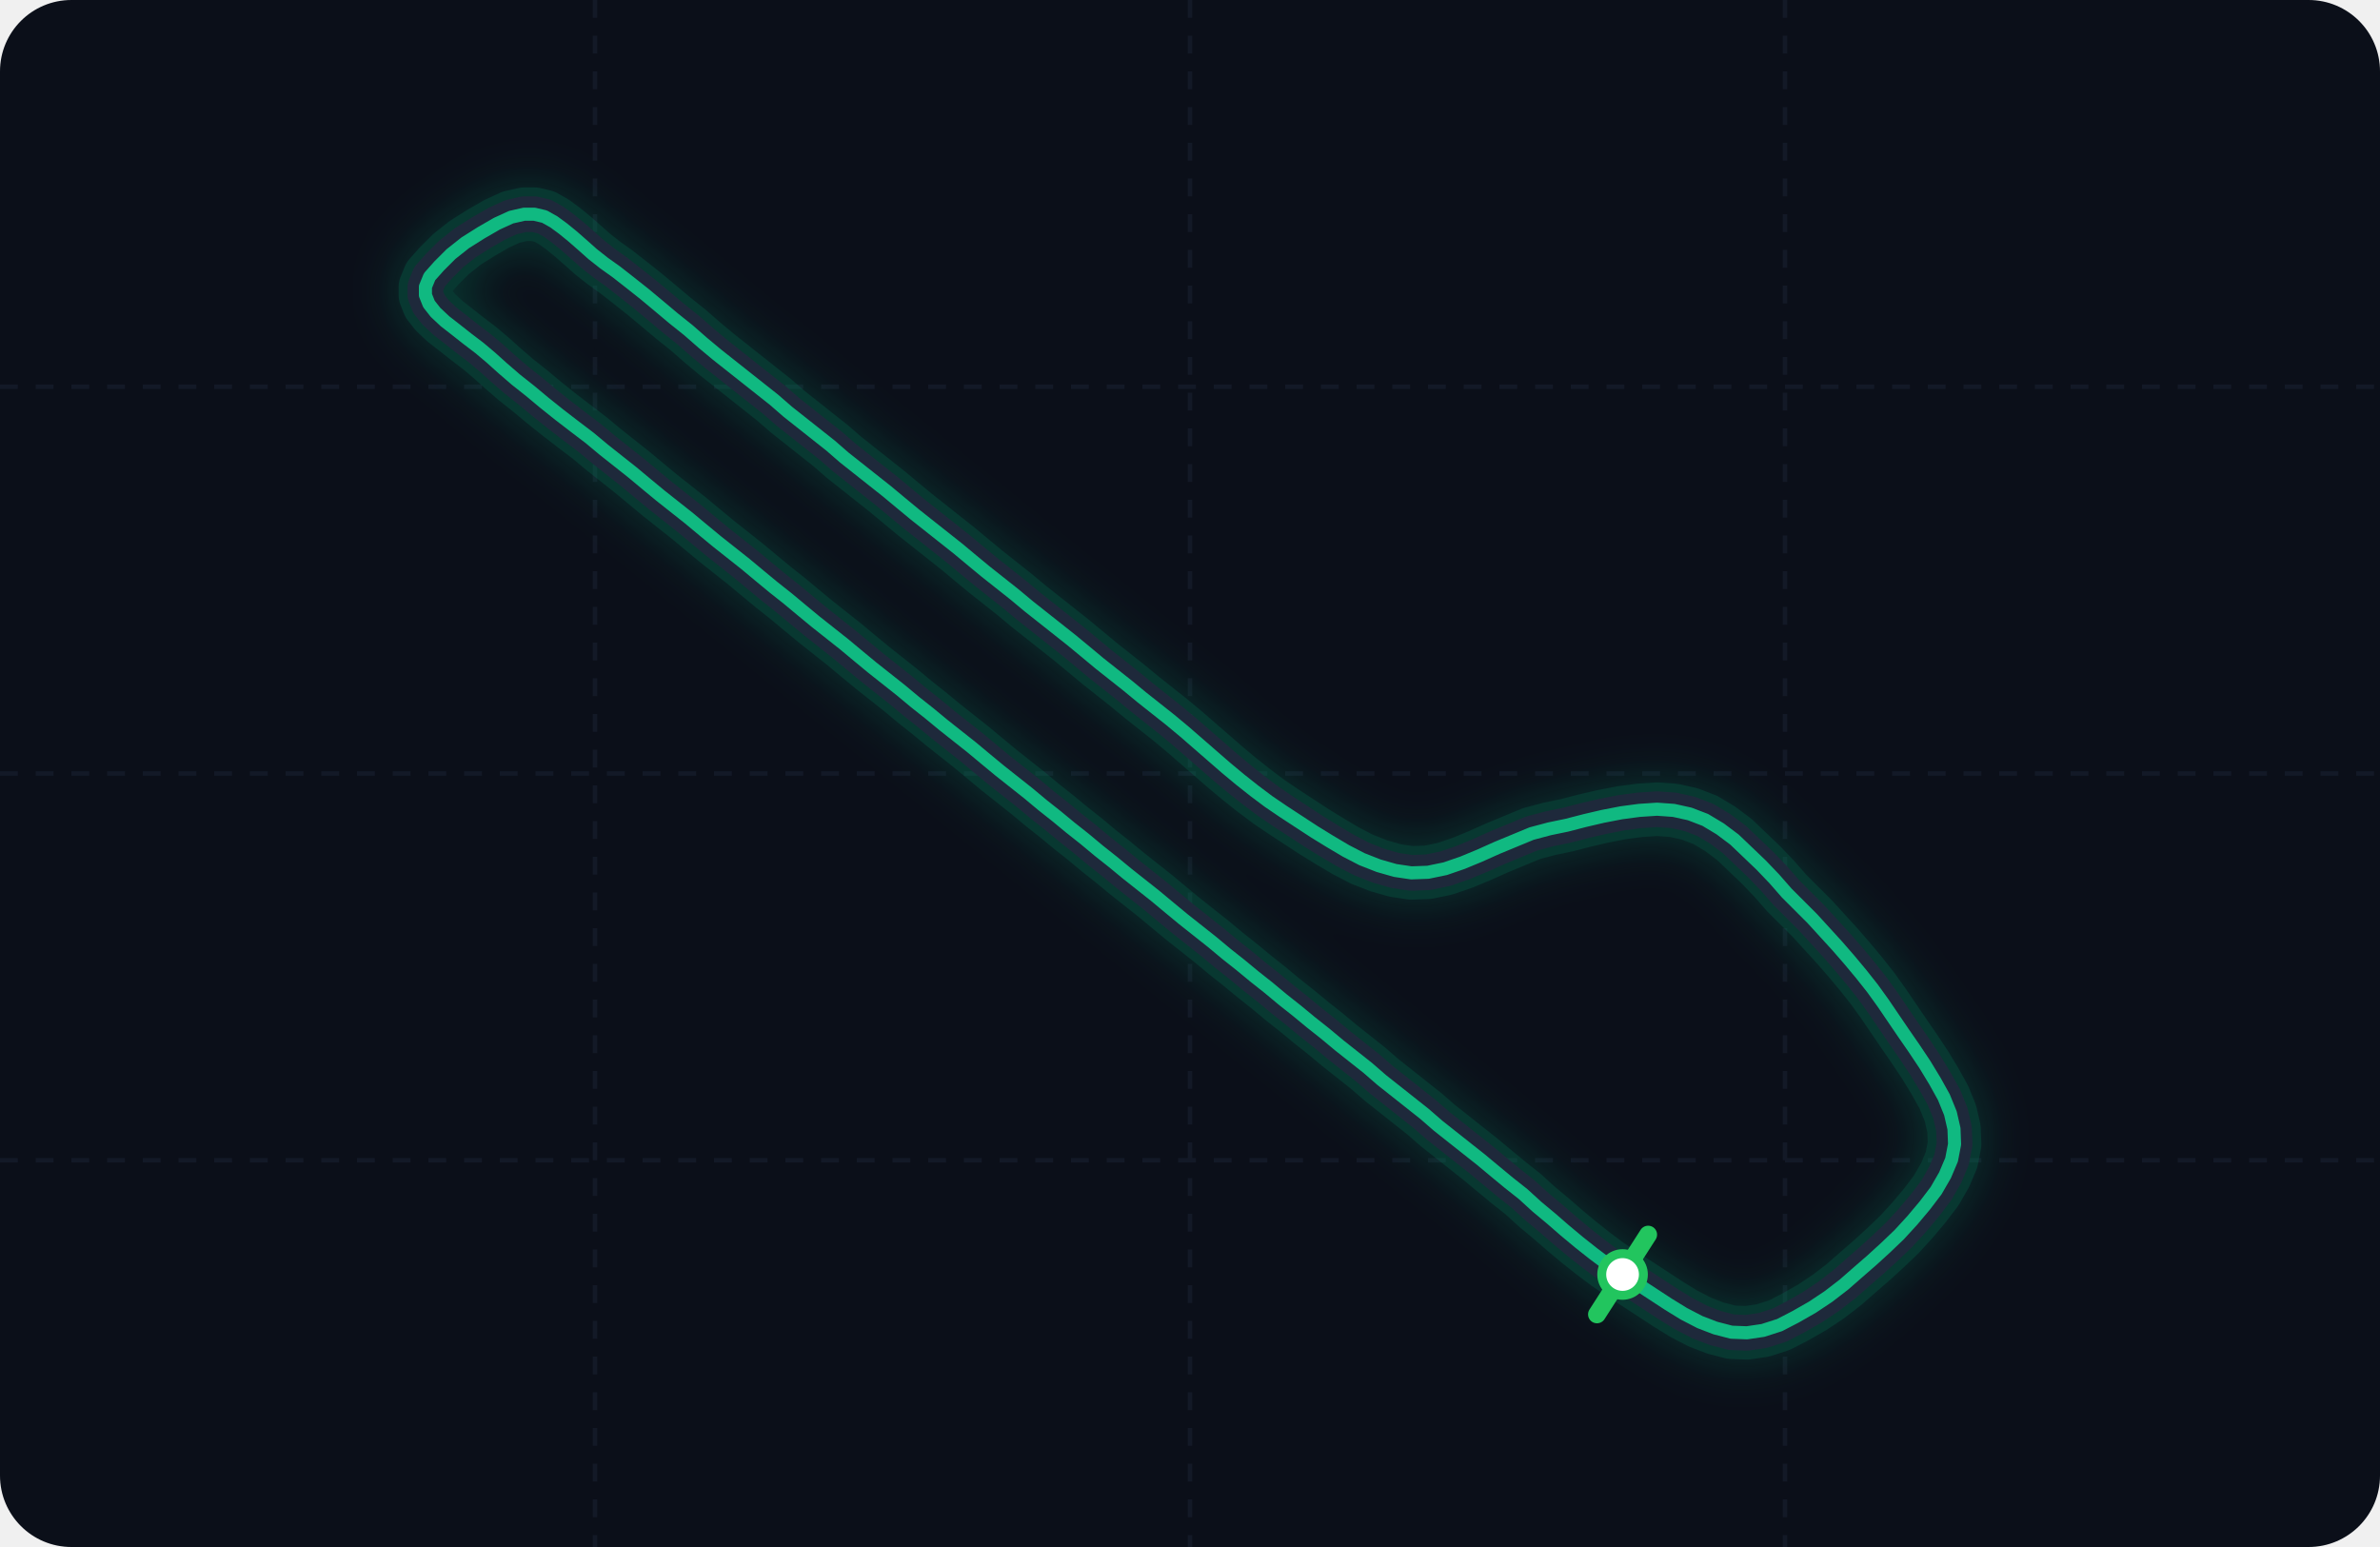
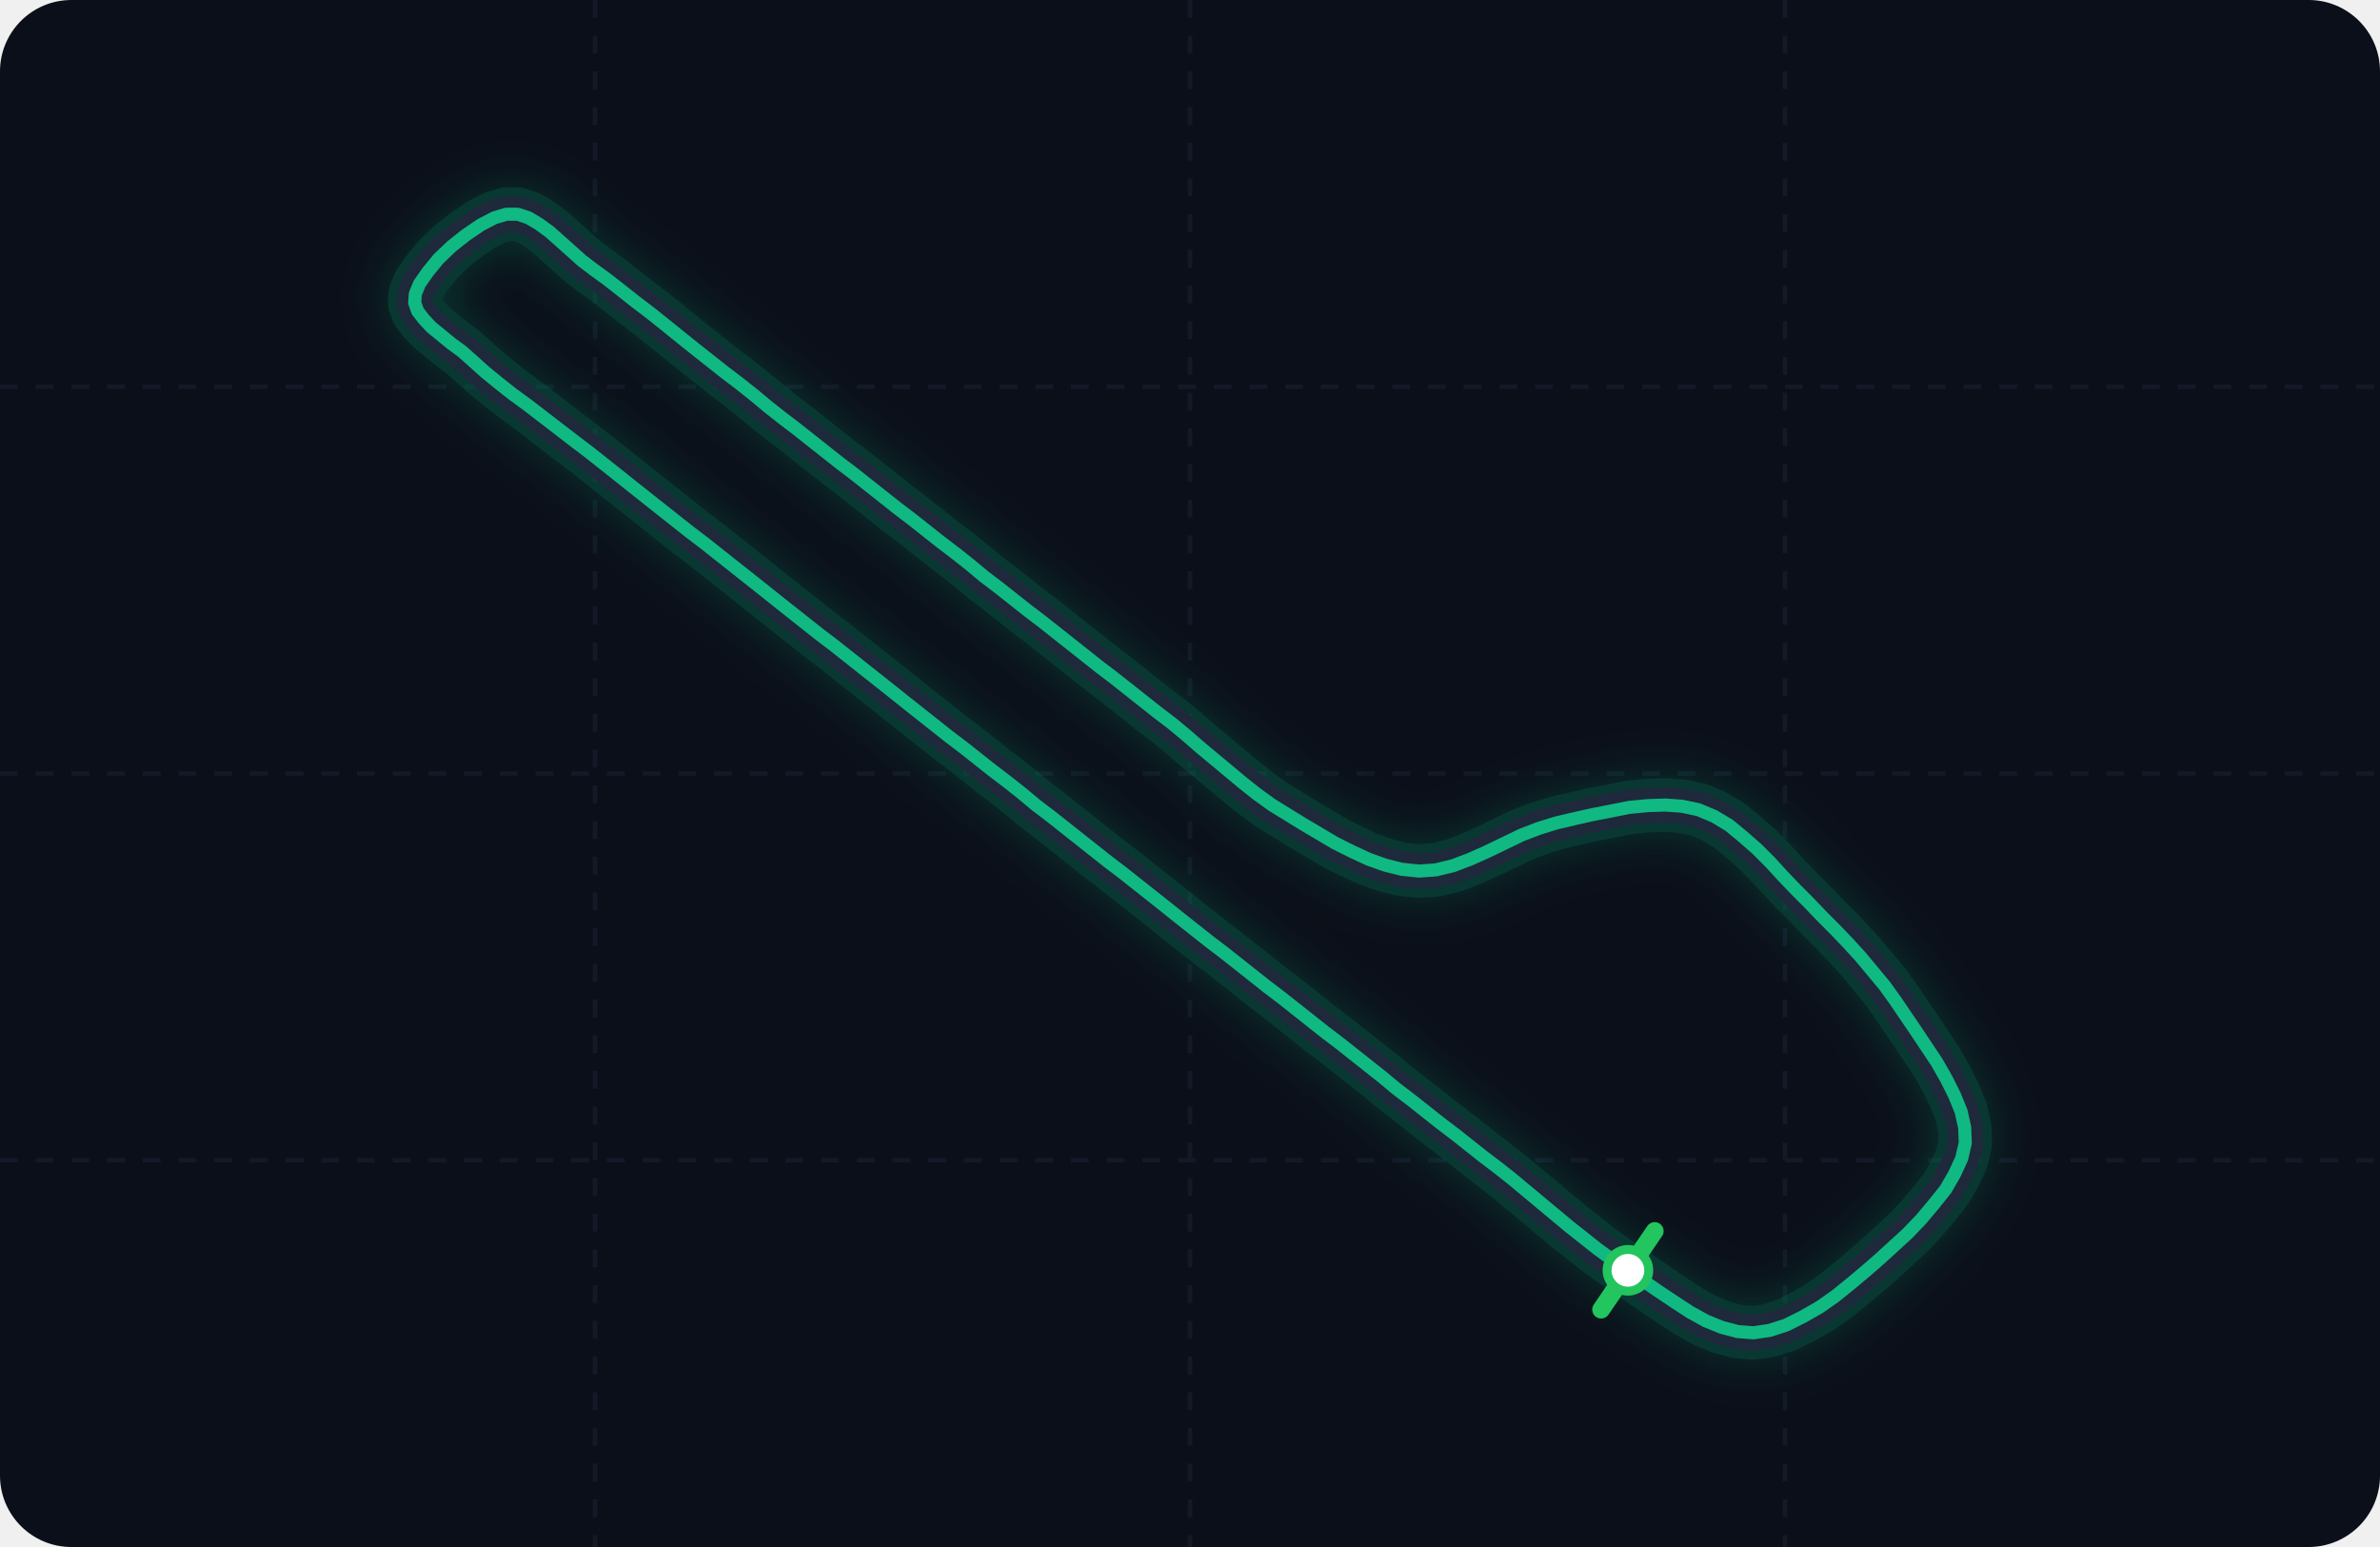
<svg xmlns="http://www.w3.org/2000/svg" viewBox="0 0 400 260" width="100%" height="100%" class="circuit-miniature">
  <defs>
    <filter id="glow-rally" x="-20%" y="-20%" width="140%" height="140%">
      <feGaussianBlur stdDeviation="4" result="blur" />
      <feMerge>
        <feMergeNode in="blur" />
        <feMergeNode in="SourceGraphic" />
      </feMerge>
    </filter>
  </defs>
  <rect width="400" height="260" fill="#0b0f19" rx="12" />
  <path d="M 0 65 H 400 M 0 130 H 400 M 0 195 H 400 M 100 0 V 260 M 200 0 V 260 M 300 0 V 260" stroke="#1e293b" stroke-width="0.75" stroke-dasharray="3 3" opacity="0.4" />
-   <path d="M 272.7 214.2 L 275.2 215.8 L 277.8 217.5 L 280.4 219.2 L 283.0 220.8 L 285.7 222.2 L 288.3 223.2 L 291.0 223.9 L 293.6 224.0 L 296.3 223.6 L 299.1 222.7 L 301.8 221.3 L 304.6 219.7 L 307.3 217.9 L 309.9 215.9 L 312.3 213.8 L 314.6 211.8 L 316.9 209.7 L 319.2 207.5 L 321.4 205.1 L 323.5 202.6 L 325.4 200.1 L 326.9 197.5 L 328.0 194.9 L 328.5 192.3 L 328.4 189.7 L 327.8 187.1 L 326.7 184.4 L 325.2 181.7 L 323.5 178.9 L 321.7 176.2 L 319.9 173.6 L 318.2 171.1 L 316.5 168.6 L 314.7 166.1 L 312.8 163.7 L 310.8 161.3 L 308.8 159.0 L 306.7 156.7 L 304.6 154.4 L 302.5 152.3 L 300.3 150.1 L 298.2 147.7 L 296.0 145.4 L 293.7 143.2 L 291.5 141.1 L 289.1 139.3 L 286.6 137.8 L 284.0 136.8 L 281.3 136.2 L 278.5 136.0 L 275.5 136.2 L 272.5 136.6 L 269.4 137.2 L 266.4 137.9 L 263.3 138.7 L 260.4 139.3 L 257.4 140.1 L 254.5 141.3 L 251.6 142.5 L 248.7 143.8 L 245.8 145.0 L 242.9 146.0 L 240.0 146.6 L 237.2 146.7 L 234.5 146.3 L 231.7 145.5 L 228.9 144.4 L 226.2 143.0 L 223.5 141.4 L 220.9 139.8 L 218.3 138.1 L 215.7 136.4 L 213.2 134.7 L 210.8 132.9 L 208.4 131.0 L 206.0 129.0 L 203.7 127.0 L 201.4 125.0 L 199.1 123.0 L 196.7 121.0 L 194.3 119.1 L 191.9 117.2 L 189.6 115.3 L 187.2 113.4 L 184.8 111.5 L 182.4 109.5 L 180.1 107.6 L 177.7 105.7 L 175.3 103.8 L 172.9 101.9 L 170.5 99.9 L 168.1 98.0 L 165.7 96.1 L 163.4 94.2 L 161.0 92.2 L 158.6 90.3 L 156.2 88.4 L 153.8 86.5 L 151.5 84.6 L 149.1 82.6 L 146.7 80.7 L 144.3 78.8 L 141.9 76.9 L 139.6 74.9 L 137.2 73.0 L 134.8 71.1 L 132.4 69.2 L 130.1 67.2 L 127.7 65.3 L 125.3 63.4 L 122.9 61.5 L 120.5 59.6 L 118.1 57.6 L 115.7 55.5 L 113.2 53.5 L 110.7 51.4 L 108.3 49.4 L 105.9 47.5 L 103.6 45.7 L 101.5 44.2 L 99.6 42.7 L 97.8 41.1 L 96.2 39.7 L 94.6 38.4 L 93.1 37.3 L 91.5 36.4 L 89.8 36.0 L 88.1 36.0 L 85.9 36.5 L 83.5 37.6 L 80.9 39.1 L 78.2 40.8 L 75.8 42.7 L 73.8 44.7 L 72.2 46.5 L 71.5 48.2 L 71.5 49.6 L 72.1 51.1 L 73.2 52.5 L 74.8 54.0 L 76.6 55.4 L 78.5 56.9 L 80.6 58.5 L 82.5 60.1 L 84.5 61.9 L 86.7 63.8 L 89.1 65.7 L 91.5 67.7 L 94.0 69.7 L 96.6 71.7 L 99.1 73.6 L 101.5 75.6 L 103.9 77.5 L 106.3 79.4 L 108.7 81.4 L 111.0 83.3 L 113.4 85.2 L 115.8 87.1 L 118.2 89.1 L 120.5 91.0 L 122.9 92.9 L 125.3 94.8 L 127.7 96.8 L 130.0 98.7 L 132.4 100.6 L 134.8 102.6 L 137.1 104.5 L 139.5 106.4 L 141.9 108.3 L 144.3 110.3 L 146.6 112.2 L 149.0 114.1 L 151.4 116.0 L 153.8 118.0 L 156.2 119.9 L 158.5 121.8 L 160.9 123.7 L 163.3 125.6 L 165.7 127.6 L 168.0 129.5 L 170.4 131.4 L 172.8 133.3 L 175.2 135.3 L 177.6 137.2 L 179.9 139.1 L 182.3 141.0 L 184.7 143.0 L 187.1 144.9 L 189.4 146.8 L 191.8 148.7 L 194.2 150.6 L 196.6 152.6 L 198.9 154.5 L 201.3 156.4 L 203.7 158.3 L 206.1 160.3 L 208.5 162.2 L 210.8 164.1 L 213.2 166.0 L 215.6 168.0 L 218.0 169.9 L 220.3 171.8 L 222.7 173.7 L 225.1 175.7 L 227.5 177.6 L 229.9 179.5 L 232.2 181.5 L 234.6 183.4 L 237.0 185.3 L 239.4 187.2 L 241.7 189.2 L 244.1 191.1 L 246.5 193.0 L 248.9 194.9 L 251.3 196.9 L 253.6 198.8 L 256.0 200.7 L 258.3 202.8 L 260.7 204.8 L 263.0 206.8 L 265.4 208.8 L 267.8 210.7 L 270.2 212.5 L 272.7 214.2 Z" fill="none" stroke="#059669" stroke-width="9" stroke-linecap="round" stroke-linejoin="round" opacity="0.3" filter="url(#glow-rally)" />
-   <path d="M 272.7 214.2 L 275.2 215.8 L 277.8 217.5 L 280.4 219.2 L 283.0 220.8 L 285.7 222.2 L 288.3 223.2 L 291.0 223.9 L 293.6 224.0 L 296.3 223.6 L 299.1 222.7 L 301.8 221.3 L 304.6 219.7 L 307.3 217.9 L 309.9 215.9 L 312.3 213.8 L 314.6 211.8 L 316.9 209.7 L 319.2 207.5 L 321.4 205.1 L 323.5 202.6 L 325.4 200.1 L 326.9 197.5 L 328.0 194.9 L 328.5 192.3 L 328.4 189.7 L 327.8 187.1 L 326.7 184.4 L 325.2 181.7 L 323.5 178.9 L 321.7 176.2 L 319.9 173.6 L 318.2 171.1 L 316.5 168.6 L 314.7 166.1 L 312.8 163.7 L 310.8 161.3 L 308.8 159.0 L 306.7 156.7 L 304.6 154.4 L 302.5 152.3 L 300.3 150.1 L 298.2 147.7 L 296.0 145.4 L 293.7 143.2 L 291.5 141.1 L 289.1 139.3 L 286.6 137.8 L 284.0 136.8 L 281.3 136.2 L 278.5 136.0 L 275.5 136.2 L 272.5 136.6 L 269.4 137.2 L 266.4 137.9 L 263.3 138.7 L 260.4 139.3 L 257.4 140.1 L 254.5 141.3 L 251.6 142.5 L 248.7 143.8 L 245.8 145.0 L 242.9 146.0 L 240.0 146.6 L 237.2 146.7 L 234.5 146.3 L 231.7 145.5 L 228.9 144.4 L 226.2 143.0 L 223.5 141.4 L 220.9 139.8 L 218.3 138.1 L 215.7 136.4 L 213.2 134.7 L 210.8 132.9 L 208.4 131.0 L 206.0 129.0 L 203.7 127.0 L 201.4 125.0 L 199.1 123.0 L 196.7 121.0 L 194.3 119.1 L 191.9 117.2 L 189.6 115.3 L 187.2 113.4 L 184.8 111.5 L 182.4 109.5 L 180.1 107.6 L 177.7 105.7 L 175.3 103.8 L 172.9 101.9 L 170.5 99.9 L 168.1 98.0 L 165.7 96.1 L 163.4 94.2 L 161.0 92.2 L 158.6 90.3 L 156.2 88.4 L 153.8 86.5 L 151.5 84.6 L 149.1 82.6 L 146.7 80.7 L 144.3 78.8 L 141.9 76.9 L 139.6 74.9 L 137.2 73.0 L 134.8 71.1 L 132.4 69.2 L 130.1 67.2 L 127.7 65.3 L 125.3 63.4 L 122.9 61.5 L 120.5 59.6 L 118.1 57.6 L 115.7 55.5 L 113.2 53.5 L 110.7 51.4 L 108.3 49.4 L 105.9 47.5 L 103.6 45.7 L 101.5 44.2 L 99.6 42.7 L 97.8 41.1 L 96.2 39.7 L 94.6 38.4 L 93.1 37.3 L 91.5 36.4 L 89.8 36.0 L 88.1 36.0 L 85.9 36.5 L 83.5 37.6 L 80.9 39.1 L 78.2 40.8 L 75.8 42.7 L 73.8 44.7 L 72.2 46.5 L 71.5 48.2 L 71.5 49.6 L 72.1 51.1 L 73.2 52.5 L 74.8 54.0 L 76.6 55.4 L 78.5 56.9 L 80.6 58.5 L 82.5 60.1 L 84.5 61.9 L 86.7 63.8 L 89.1 65.7 L 91.5 67.7 L 94.0 69.7 L 96.6 71.7 L 99.1 73.6 L 101.5 75.6 L 103.9 77.5 L 106.3 79.4 L 108.7 81.4 L 111.0 83.3 L 113.4 85.2 L 115.8 87.1 L 118.2 89.1 L 120.5 91.0 L 122.9 92.9 L 125.3 94.8 L 127.7 96.8 L 130.0 98.7 L 132.4 100.6 L 134.8 102.6 L 137.1 104.5 L 139.5 106.4 L 141.9 108.3 L 144.3 110.3 L 146.6 112.2 L 149.0 114.1 L 151.4 116.0 L 153.8 118.0 L 156.2 119.9 L 158.5 121.8 L 160.9 123.7 L 163.3 125.6 L 165.7 127.6 L 168.0 129.5 L 170.4 131.4 L 172.8 133.3 L 175.2 135.3 L 177.6 137.2 L 179.9 139.1 L 182.3 141.0 L 184.7 143.0 L 187.1 144.9 L 189.4 146.8 L 191.8 148.7 L 194.2 150.6 L 196.6 152.6 L 198.9 154.5 L 201.3 156.4 L 203.7 158.3 L 206.1 160.3 L 208.5 162.2 L 210.8 164.1 L 213.2 166.0 L 215.6 168.0 L 218.0 169.9 L 220.3 171.8 L 222.7 173.7 L 225.1 175.7 L 227.5 177.6 L 229.9 179.5 L 232.2 181.5 L 234.6 183.4 L 237.0 185.3 L 239.4 187.2 L 241.7 189.2 L 244.1 191.1 L 246.5 193.0 L 248.9 194.9 L 251.3 196.9 L 253.6 198.8 L 256.0 200.7 L 258.3 202.8 L 260.7 204.8 L 263.0 206.8 L 265.4 208.8 L 267.8 210.7 L 270.2 212.5 L 272.7 214.2 Z" fill="none" stroke="#1e293b" stroke-width="6" stroke-linecap="round" stroke-linejoin="round" />
-   <path d="M 272.7 214.2 L 275.2 215.8 L 277.8 217.5 L 280.4 219.2 L 283.0 220.8 L 285.7 222.2 L 288.3 223.2 L 291.0 223.9 L 293.6 224.0 L 296.3 223.6 L 299.1 222.7 L 301.8 221.3 L 304.6 219.7 L 307.3 217.9 L 309.9 215.9 L 312.3 213.8 L 314.6 211.8 L 316.9 209.7 L 319.2 207.5 L 321.4 205.1 L 323.5 202.6 L 325.4 200.1 L 326.9 197.5 L 328.0 194.9 L 328.5 192.3 L 328.4 189.7 L 327.8 187.1 L 326.7 184.4 L 325.2 181.7 L 323.5 178.9 L 321.7 176.2 L 319.9 173.6 L 318.2 171.1 L 316.5 168.6 L 314.7 166.1 L 312.8 163.7 L 310.8 161.3 L 308.8 159.0 L 306.7 156.7 L 304.6 154.4 L 302.5 152.3 L 300.3 150.1 L 298.2 147.7 L 296.0 145.4 L 293.7 143.2 L 291.5 141.1 L 289.1 139.3 L 286.6 137.8 L 284.0 136.8 L 281.3 136.2 L 278.5 136.0 L 275.5 136.2 L 272.5 136.6 L 269.4 137.2 L 266.4 137.9 L 263.3 138.7 L 260.4 139.3 L 257.4 140.1 L 254.5 141.3 L 251.6 142.5 L 248.7 143.8 L 245.8 145.0 L 242.9 146.0 L 240.0 146.6 L 237.2 146.7 L 234.5 146.3 L 231.7 145.5 L 228.9 144.4 L 226.2 143.0 L 223.5 141.4 L 220.9 139.8 L 218.3 138.1 L 215.7 136.4 L 213.2 134.7 L 210.8 132.9 L 208.4 131.0 L 206.0 129.0 L 203.7 127.0 L 201.4 125.0 L 199.1 123.0 L 196.7 121.0 L 194.3 119.1 L 191.9 117.2 L 189.6 115.3 L 187.2 113.4 L 184.8 111.5 L 182.4 109.5 L 180.1 107.6 L 177.7 105.7 L 175.3 103.8 L 172.9 101.9 L 170.5 99.9 L 168.1 98.0 L 165.7 96.1 L 163.4 94.2 L 161.0 92.2 L 158.6 90.3 L 156.2 88.4 L 153.8 86.5 L 151.5 84.6 L 149.1 82.6 L 146.7 80.7 L 144.3 78.8 L 141.9 76.9 L 139.6 74.9 L 137.2 73.0 L 134.8 71.1 L 132.4 69.2 L 130.1 67.2 L 127.7 65.3 L 125.3 63.4 L 122.9 61.5 L 120.5 59.6 L 118.1 57.6 L 115.7 55.5 L 113.2 53.5 L 110.7 51.4 L 108.3 49.4 L 105.9 47.5 L 103.6 45.7 L 101.5 44.2 L 99.6 42.7 L 97.8 41.1 L 96.2 39.7 L 94.6 38.4 L 93.1 37.3 L 91.5 36.4 L 89.8 36.0 L 88.1 36.0 L 85.9 36.5 L 83.5 37.6 L 80.9 39.1 L 78.2 40.8 L 75.8 42.7 L 73.8 44.7 L 72.2 46.5 L 71.5 48.2 L 71.5 49.6 L 72.1 51.1 L 73.2 52.5 L 74.8 54.0 L 76.6 55.4 L 78.5 56.9 L 80.6 58.5 L 82.5 60.1 L 84.5 61.9 L 86.7 63.8 L 89.1 65.7 L 91.5 67.7 L 94.0 69.7 L 96.6 71.7 L 99.1 73.6 L 101.5 75.6 L 103.9 77.5 L 106.3 79.4 L 108.7 81.4 L 111.0 83.3 L 113.4 85.2 L 115.8 87.1 L 118.2 89.1 L 120.5 91.0 L 122.9 92.9 L 125.3 94.8 L 127.7 96.8 L 130.0 98.7 L 132.4 100.6 L 134.8 102.6 L 137.1 104.5 L 139.5 106.4 L 141.9 108.3 L 144.3 110.3 L 146.6 112.2 L 149.0 114.1 L 151.4 116.0 L 153.8 118.0 L 156.2 119.9 L 158.5 121.8 L 160.9 123.7 L 163.3 125.6 L 165.7 127.6 L 168.0 129.5 L 170.4 131.4 L 172.8 133.3 L 175.2 135.3 L 177.6 137.2 L 179.9 139.1 L 182.3 141.0 L 184.7 143.0 L 187.1 144.9 L 189.4 146.8 L 191.8 148.7 L 194.2 150.6 L 196.6 152.6 L 198.9 154.5 L 201.3 156.4 L 203.7 158.3 L 206.1 160.3 L 208.5 162.2 L 210.8 164.1 L 213.2 166.0 L 215.6 168.0 L 218.0 169.9 L 220.3 171.8 L 222.7 173.7 L 225.1 175.7 L 227.5 177.6 L 229.9 179.5 L 232.2 181.5 L 234.6 183.4 L 237.0 185.3 L 239.4 187.2 L 241.7 189.2 L 244.1 191.1 L 246.5 193.0 L 248.9 194.9 L 251.3 196.9 L 253.6 198.8 L 256.0 200.7 L 258.3 202.8 L 260.7 204.8 L 263.0 206.8 L 265.4 208.8 L 267.8 210.7 L 270.2 212.5 L 272.7 214.2 Z" fill="none" stroke="#10b981" stroke-width="2.2" stroke-linecap="round" stroke-linejoin="round" />
-   <line x1="277.0" y1="207.5" x2="268.4" y2="220.9" stroke="#22c55e" stroke-width="3" stroke-linecap="round" />
-   <circle cx="272.7" cy="214.2" r="3.5" fill="#ffffff" stroke="#22c55e" stroke-width="1.5" />
+   <path d="M 273.6 213.5 L 276.1 215.2 L 278.7 217.0 L 281.4 218.8 L 284.0 220.5 L 286.7 222.0 L 289.4 223.1 L 292.1 223.8 L 294.7 224.0 L 297.4 223.6 L 300.2 222.7 L 303.0 221.3 L 305.8 219.7 L 308.5 217.8 L 311.1 215.7 L 313.6 213.6 L 315.9 211.6 L 318.2 209.5 L 320.6 207.3 L 322.9 204.9 L 325.0 202.4 L 327.0 199.9 L 328.5 197.3 L 329.7 194.7 L 330.3 192.1 L 330.2 189.5 L 329.6 186.8 L 328.5 184.1 L 327.1 181.3 L 325.5 178.5 L 323.7 175.8 L 321.9 173.1 L 320.2 170.6 L 318.5 168.1 L 316.7 165.6 L 314.7 163.2 L 312.7 160.8 L 310.6 158.5 L 308.4 156.2 L 306.2 154.0 L 304.1 151.8 L 301.9 149.6 L 299.7 147.3 L 297.5 144.9 L 295.3 142.7 L 292.9 140.6 L 290.6 138.7 L 288.1 137.2 L 285.5 136.1 L 282.7 135.5 L 279.9 135.3 L 276.9 135.4 L 273.8 135.7 L 270.8 136.3 L 267.7 136.9 L 264.6 137.6 L 261.6 138.3 L 258.7 139.2 L 255.8 140.3 L 252.9 141.7 L 250.0 143.1 L 247.1 144.4 L 244.2 145.5 L 241.3 146.2 L 238.5 146.4 L 235.6 146.1 L 232.8 145.4 L 230.0 144.4 L 227.2 143.1 L 224.4 141.7 L 221.7 140.1 L 219.0 138.5 L 216.4 136.9 L 213.8 135.3 L 211.3 133.5 L 208.9 131.6 L 206.5 129.6 L 204.1 127.6 L 201.7 125.6 L 199.4 123.6 L 197.0 121.6 L 194.5 119.7 L 192.1 117.8 L 189.7 115.9 L 187.3 114.0 L 184.8 112.1 L 182.4 110.2 L 180.0 108.3 L 177.6 106.4 L 175.2 104.5 L 172.7 102.6 L 170.3 100.7 L 167.9 98.8 L 165.4 96.9 L 163.0 94.9 L 160.6 93.0 L 158.1 91.1 L 155.7 89.2 L 153.3 87.3 L 150.8 85.4 L 148.4 83.5 L 146.0 81.6 L 143.6 79.7 L 141.1 77.8 L 138.7 75.9 L 136.3 74.0 L 133.9 72.1 L 131.4 70.2 L 129.0 68.3 L 126.6 66.3 L 124.2 64.4 L 121.7 62.5 L 119.3 60.6 L 116.9 58.7 L 114.4 56.7 L 111.8 54.6 L 109.3 52.6 L 106.8 50.7 L 104.4 48.8 L 102.1 47.0 L 99.9 45.4 L 97.8 43.8 L 95.9 42.1 L 94.0 40.4 L 92.3 38.9 L 90.5 37.6 L 88.8 36.6 L 87.0 36.0 L 85.1 36.0 L 83.1 36.6 L 80.8 37.8 L 78.3 39.5 L 75.9 41.4 L 73.7 43.5 L 71.9 45.7 L 70.5 47.7 L 69.8 49.4 L 69.7 50.9 L 70.2 52.3 L 71.2 53.6 L 72.5 55.0 L 74.1 56.3 L 75.8 57.7 L 77.7 59.1 L 79.5 60.7 L 81.5 62.5 L 83.7 64.3 L 86.1 66.2 L 88.7 68.1 L 91.3 70.1 L 93.9 72.1 L 96.5 74.1 L 99.0 76.0 L 101.4 77.9 L 103.8 79.8 L 106.3 81.8 L 108.7 83.7 L 111.1 85.6 L 113.5 87.5 L 115.9 89.4 L 118.4 91.3 L 120.8 93.2 L 123.2 95.1 L 125.6 97.0 L 128.0 98.9 L 130.5 100.9 L 132.9 102.8 L 135.3 104.7 L 137.7 106.6 L 140.2 108.5 L 142.6 110.4 L 145.0 112.3 L 147.4 114.2 L 149.8 116.1 L 152.3 118.1 L 154.7 120.0 L 157.1 121.9 L 159.5 123.8 L 162.0 125.7 L 164.4 127.6 L 166.8 129.5 L 169.3 131.4 L 171.7 133.3 L 174.1 135.3 L 176.6 137.2 L 179.0 139.1 L 181.4 141.0 L 183.8 142.9 L 186.2 144.8 L 188.7 146.7 L 191.1 148.6 L 193.5 150.5 L 195.9 152.4 L 198.4 154.4 L 200.8 156.3 L 203.2 158.2 L 205.7 160.1 L 208.1 162.0 L 210.5 163.9 L 212.9 165.8 L 215.4 167.7 L 217.8 169.6 L 220.2 171.5 L 222.6 173.4 L 225.1 175.3 L 227.5 177.2 L 229.9 179.1 L 232.3 181.0 L 234.7 183.0 L 237.2 184.9 L 239.6 186.8 L 242.0 188.7 L 244.5 190.6 L 246.9 192.5 L 249.3 194.4 L 251.8 196.3 L 254.2 198.2 L 256.6 200.2 L 259.0 202.2 L 261.4 204.2 L 263.8 206.2 L 266.2 208.1 L 268.6 210.0 L 271.1 211.8 L 273.6 213.5 Z" fill="none" stroke="#059669" stroke-width="9" stroke-linecap="round" stroke-linejoin="round" opacity="0.3" filter="url(#glow-rally)" />
+   <path d="M 273.6 213.5 L 276.1 215.2 L 278.7 217.0 L 281.4 218.8 L 284.0 220.5 L 286.7 222.0 L 289.4 223.1 L 292.1 223.8 L 294.7 224.0 L 297.4 223.6 L 300.2 222.7 L 303.0 221.3 L 305.8 219.7 L 308.5 217.8 L 311.1 215.7 L 313.6 213.6 L 315.9 211.6 L 318.2 209.5 L 320.6 207.3 L 322.9 204.9 L 325.0 202.4 L 327.0 199.9 L 328.5 197.3 L 329.7 194.7 L 330.3 192.1 L 330.2 189.5 L 329.6 186.8 L 328.5 184.1 L 327.1 181.3 L 325.5 178.5 L 323.7 175.8 L 321.9 173.1 L 320.2 170.6 L 318.5 168.1 L 316.7 165.6 L 314.7 163.2 L 312.7 160.8 L 310.6 158.5 L 308.4 156.2 L 306.2 154.0 L 304.1 151.8 L 301.9 149.6 L 299.7 147.3 L 297.5 144.9 L 295.3 142.7 L 292.9 140.6 L 290.6 138.7 L 288.1 137.2 L 285.5 136.1 L 282.7 135.5 L 279.9 135.3 L 276.9 135.4 L 273.8 135.7 L 270.8 136.3 L 267.7 136.9 L 264.6 137.6 L 261.6 138.3 L 258.7 139.2 L 255.8 140.3 L 252.9 141.7 L 250.0 143.1 L 247.1 144.4 L 244.2 145.5 L 241.3 146.2 L 238.5 146.4 L 235.6 146.1 L 232.8 145.4 L 230.0 144.4 L 227.2 143.1 L 224.4 141.7 L 221.7 140.1 L 219.0 138.5 L 216.4 136.9 L 213.8 135.3 L 211.3 133.5 L 208.9 131.6 L 206.5 129.6 L 204.1 127.6 L 201.7 125.6 L 199.4 123.6 L 197.0 121.6 L 194.5 119.7 L 192.1 117.8 L 189.7 115.9 L 187.3 114.0 L 184.8 112.1 L 182.4 110.2 L 180.0 108.3 L 177.6 106.4 L 175.2 104.5 L 172.7 102.6 L 170.3 100.7 L 167.9 98.8 L 165.4 96.9 L 163.0 94.9 L 160.6 93.0 L 158.1 91.1 L 155.7 89.2 L 153.3 87.3 L 150.8 85.4 L 148.4 83.5 L 146.0 81.6 L 143.6 79.7 L 141.1 77.8 L 138.7 75.9 L 136.3 74.0 L 133.9 72.1 L 131.4 70.2 L 129.0 68.3 L 126.6 66.3 L 124.2 64.4 L 121.7 62.5 L 119.3 60.6 L 116.9 58.7 L 114.4 56.7 L 111.8 54.6 L 109.3 52.6 L 106.8 50.7 L 104.4 48.8 L 102.1 47.0 L 99.9 45.4 L 97.8 43.8 L 95.9 42.1 L 94.0 40.4 L 92.3 38.9 L 90.5 37.6 L 88.8 36.6 L 87.0 36.0 L 85.1 36.0 L 83.1 36.6 L 80.8 37.8 L 78.3 39.5 L 75.9 41.4 L 73.7 43.5 L 71.9 45.7 L 70.5 47.7 L 69.8 49.4 L 69.7 50.9 L 70.2 52.3 L 71.2 53.6 L 72.5 55.0 L 74.1 56.3 L 75.8 57.7 L 77.7 59.1 L 79.5 60.7 L 81.5 62.5 L 83.7 64.3 L 86.1 66.2 L 88.7 68.1 L 91.3 70.1 L 93.9 72.1 L 96.5 74.1 L 99.0 76.0 L 101.4 77.9 L 103.8 79.8 L 106.3 81.8 L 108.7 83.7 L 111.1 85.6 L 113.5 87.5 L 115.9 89.4 L 118.4 91.3 L 120.8 93.2 L 123.2 95.1 L 125.6 97.0 L 128.0 98.9 L 130.5 100.9 L 132.9 102.8 L 135.3 104.7 L 137.7 106.6 L 140.2 108.5 L 142.6 110.4 L 145.0 112.3 L 147.4 114.2 L 149.8 116.1 L 152.3 118.1 L 154.7 120.0 L 157.1 121.9 L 159.5 123.8 L 162.0 125.7 L 164.4 127.6 L 166.8 129.5 L 169.3 131.4 L 171.7 133.3 L 174.1 135.3 L 176.6 137.2 L 179.0 139.1 L 181.4 141.0 L 183.8 142.9 L 186.2 144.8 L 188.7 146.7 L 191.1 148.6 L 193.5 150.5 L 195.9 152.4 L 198.4 154.4 L 200.8 156.3 L 203.2 158.2 L 205.7 160.1 L 208.1 162.0 L 210.5 163.9 L 212.9 165.8 L 215.4 167.7 L 217.8 169.6 L 220.2 171.5 L 222.6 173.4 L 225.1 175.3 L 227.5 177.2 L 229.9 179.1 L 232.3 181.0 L 234.7 183.0 L 237.2 184.9 L 239.6 186.8 L 242.0 188.7 L 244.5 190.6 L 246.9 192.5 L 249.3 194.4 L 251.8 196.3 L 254.2 198.2 L 256.6 200.2 L 259.0 202.2 L 261.4 204.2 L 263.8 206.2 L 266.2 208.1 L 268.6 210.0 L 271.1 211.8 L 273.6 213.5 Z" fill="none" stroke="#1e293b" stroke-width="6" stroke-linecap="round" stroke-linejoin="round" />
+   <path d="M 273.6 213.5 L 276.1 215.2 L 278.7 217.0 L 281.4 218.8 L 284.0 220.5 L 286.7 222.0 L 289.4 223.1 L 292.1 223.8 L 294.7 224.0 L 297.4 223.6 L 300.2 222.7 L 303.0 221.3 L 305.8 219.7 L 308.5 217.8 L 311.1 215.7 L 313.6 213.6 L 315.9 211.6 L 318.2 209.5 L 320.6 207.3 L 322.9 204.9 L 325.0 202.4 L 327.0 199.9 L 328.5 197.3 L 329.7 194.7 L 330.3 192.1 L 330.2 189.5 L 329.6 186.8 L 328.5 184.1 L 327.1 181.3 L 325.5 178.5 L 323.7 175.8 L 321.9 173.1 L 320.2 170.6 L 318.5 168.1 L 316.7 165.6 L 314.7 163.2 L 312.7 160.8 L 310.6 158.5 L 308.4 156.2 L 306.2 154.0 L 304.1 151.8 L 301.9 149.6 L 299.7 147.3 L 297.5 144.9 L 295.3 142.7 L 292.9 140.6 L 290.6 138.7 L 288.1 137.2 L 285.5 136.1 L 282.7 135.5 L 279.9 135.3 L 276.9 135.4 L 273.8 135.7 L 270.8 136.3 L 267.7 136.9 L 264.6 137.6 L 261.6 138.3 L 258.7 139.2 L 255.8 140.3 L 252.9 141.7 L 250.0 143.1 L 247.1 144.4 L 244.2 145.5 L 241.3 146.2 L 238.5 146.4 L 235.6 146.1 L 232.8 145.4 L 230.0 144.4 L 227.2 143.1 L 224.4 141.7 L 221.7 140.1 L 219.0 138.5 L 216.4 136.9 L 213.8 135.3 L 211.3 133.5 L 208.9 131.6 L 206.5 129.6 L 204.1 127.6 L 201.7 125.6 L 199.4 123.6 L 197.0 121.6 L 194.5 119.7 L 192.1 117.8 L 189.7 115.9 L 187.3 114.0 L 184.8 112.1 L 182.4 110.2 L 180.0 108.3 L 177.6 106.4 L 175.2 104.5 L 172.7 102.6 L 170.3 100.7 L 167.9 98.8 L 165.4 96.9 L 163.0 94.9 L 160.6 93.0 L 158.1 91.1 L 155.7 89.2 L 153.3 87.3 L 150.8 85.4 L 148.4 83.5 L 146.0 81.6 L 143.6 79.7 L 141.1 77.8 L 138.7 75.9 L 136.3 74.0 L 133.9 72.1 L 131.4 70.2 L 129.0 68.3 L 126.6 66.3 L 124.2 64.4 L 121.7 62.5 L 119.3 60.6 L 116.9 58.7 L 114.4 56.7 L 111.8 54.6 L 109.3 52.6 L 106.8 50.7 L 104.4 48.8 L 102.1 47.0 L 99.9 45.4 L 97.8 43.8 L 95.9 42.1 L 94.0 40.4 L 92.3 38.9 L 90.5 37.6 L 88.8 36.6 L 87.0 36.0 L 85.1 36.0 L 83.1 36.6 L 80.8 37.8 L 78.3 39.5 L 75.9 41.4 L 73.7 43.5 L 71.9 45.7 L 70.5 47.7 L 69.8 49.4 L 69.7 50.9 L 70.2 52.3 L 71.2 53.6 L 72.5 55.0 L 74.1 56.3 L 75.8 57.7 L 77.7 59.1 L 79.5 60.7 L 81.5 62.5 L 83.7 64.3 L 86.1 66.2 L 88.7 68.1 L 91.3 70.1 L 93.9 72.1 L 96.5 74.1 L 99.0 76.0 L 101.4 77.9 L 103.8 79.8 L 106.3 81.8 L 108.7 83.7 L 111.1 85.6 L 113.5 87.5 L 115.9 89.4 L 118.4 91.3 L 120.8 93.2 L 123.2 95.1 L 125.6 97.0 L 128.0 98.9 L 130.5 100.9 L 132.9 102.8 L 135.3 104.7 L 137.7 106.6 L 140.2 108.5 L 142.6 110.4 L 145.0 112.3 L 147.4 114.2 L 149.8 116.1 L 152.3 118.1 L 154.7 120.0 L 157.1 121.9 L 159.5 123.8 L 162.0 125.7 L 164.4 127.6 L 166.8 129.5 L 169.3 131.4 L 171.7 133.3 L 174.1 135.3 L 176.6 137.2 L 179.0 139.1 L 181.4 141.0 L 183.8 142.9 L 186.2 144.8 L 188.7 146.7 L 191.1 148.6 L 193.5 150.5 L 195.9 152.4 L 198.4 154.4 L 200.8 156.3 L 203.2 158.2 L 205.7 160.1 L 208.1 162.0 L 210.5 163.9 L 212.9 165.8 L 215.4 167.7 L 217.8 169.6 L 220.2 171.5 L 222.6 173.4 L 225.1 175.3 L 227.5 177.2 L 229.9 179.1 L 232.3 181.0 L 234.7 183.0 L 237.2 184.9 L 239.6 186.8 L 242.0 188.7 L 244.5 190.6 L 246.9 192.5 L 249.3 194.4 L 251.8 196.3 L 254.2 198.2 L 256.6 200.2 L 259.0 202.2 L 261.4 204.2 L 263.8 206.2 L 266.2 208.1 L 268.6 210.0 L 271.1 211.8 L 273.6 213.5 Z" fill="none" stroke="#10b981" stroke-width="2.2" stroke-linecap="round" stroke-linejoin="round" />
+   <line x1="278.1" y1="206.9" x2="269.1" y2="220.1" stroke="#22c55e" stroke-width="3" stroke-linecap="round" />
+   <circle cx="273.6" cy="213.5" r="3.5" fill="#ffffff" stroke="#22c55e" stroke-width="1.5" />
</svg>
